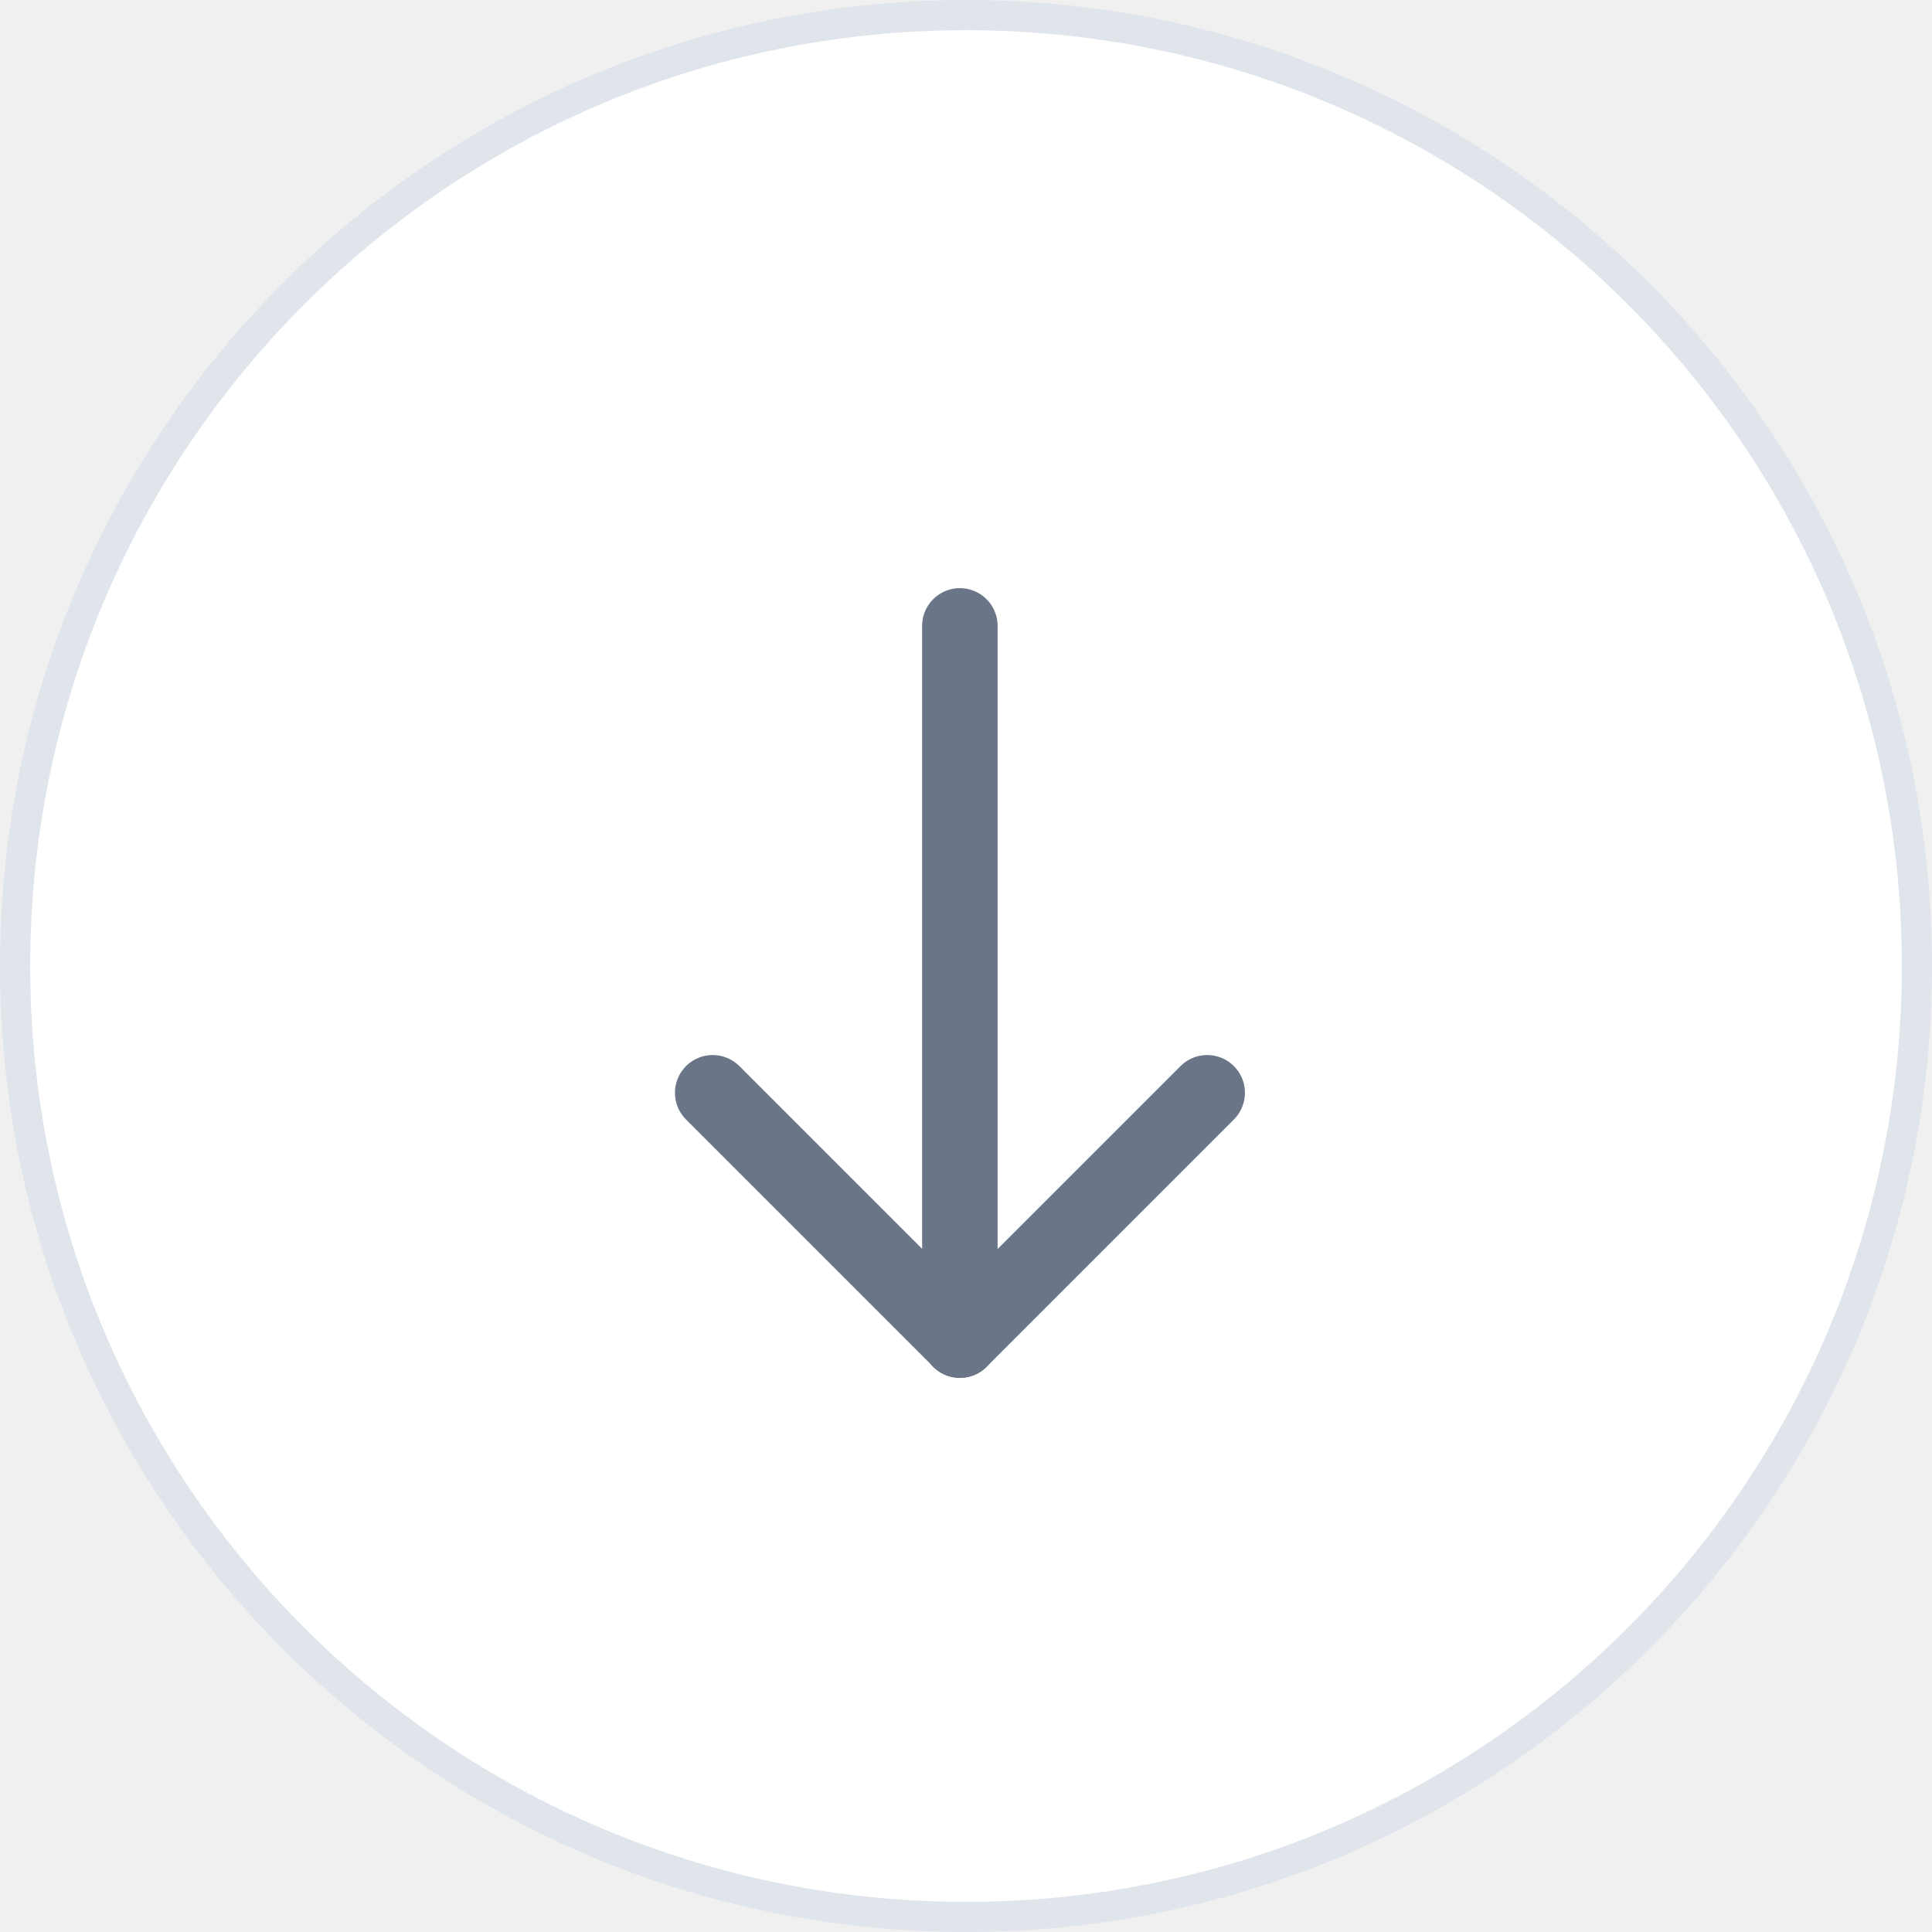
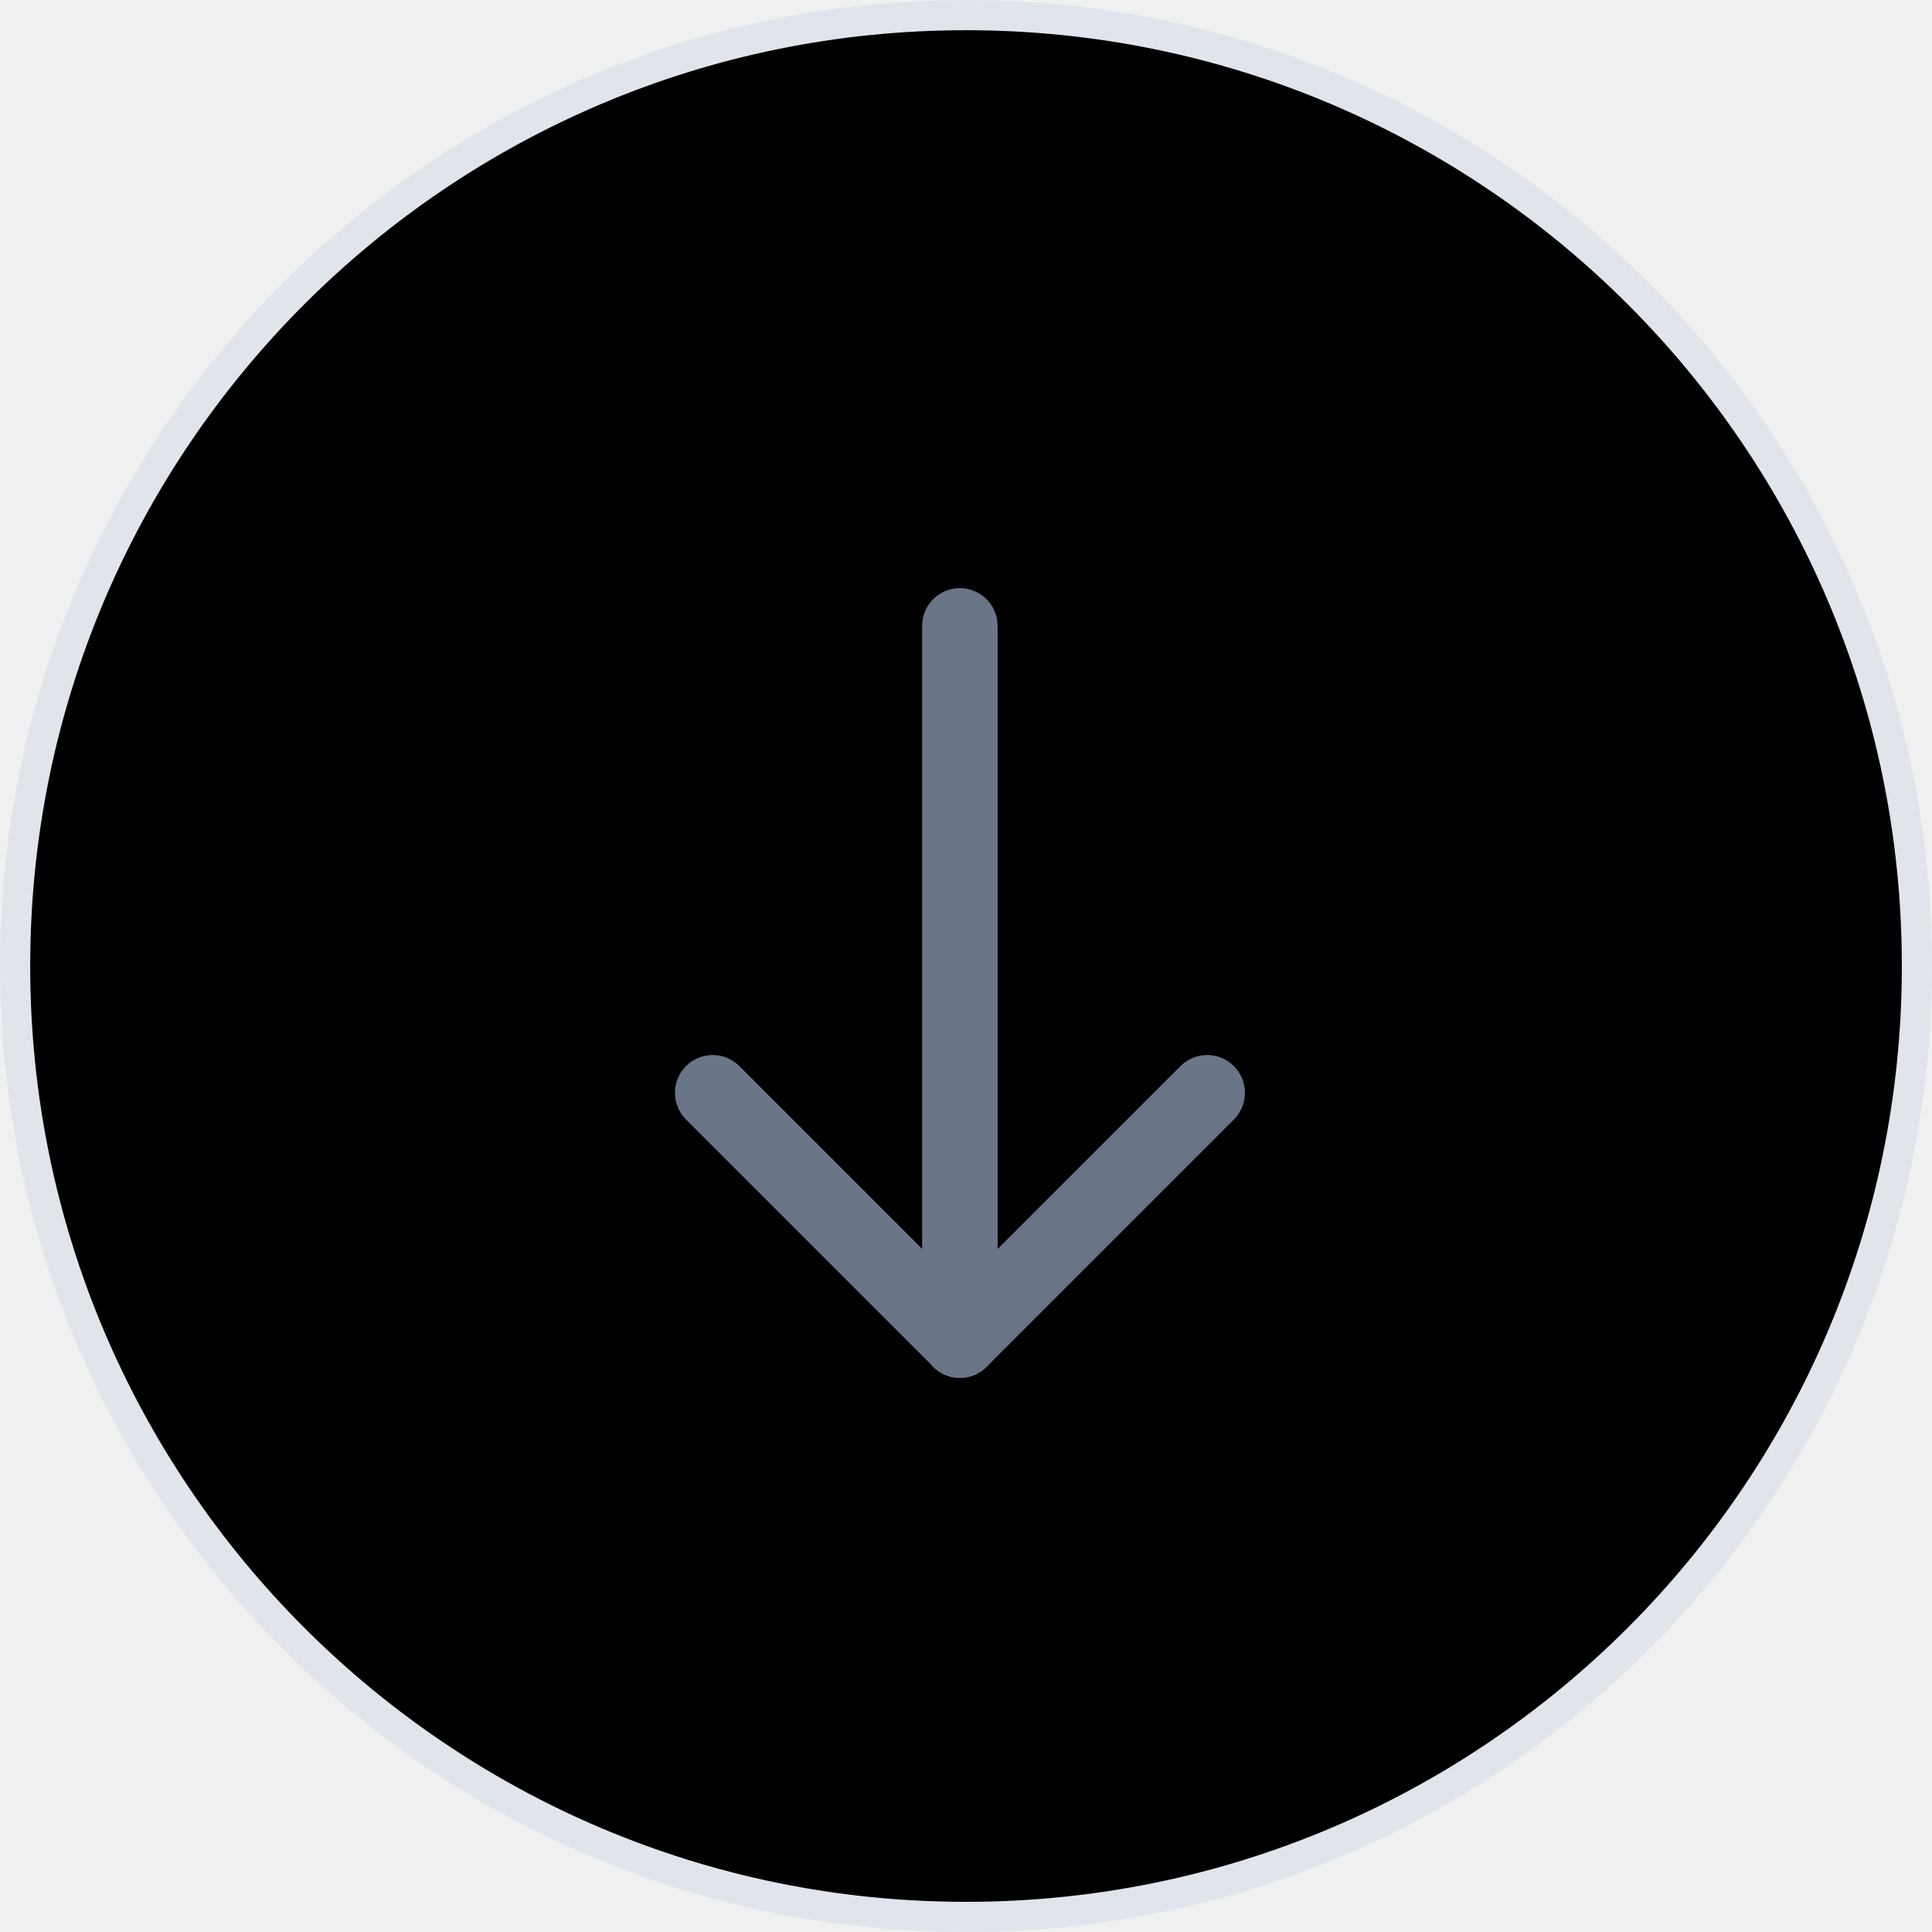
<svg xmlns="http://www.w3.org/2000/svg" width="45" height="45" viewBox="0 0 45 45" fill="none">
-   <rect x="0.352" y="0.352" width="44.297" height="44.297" rx="22.148" fill="white" />
+   <rect x="0.352" y="0.352" width="44.297" height="44.297" rx="22.148" fill="currentColor" />
  <rect x="0.352" y="0.352" width="44.297" height="44.297" rx="22.148" stroke="#E0E5EC" stroke-width="0.703" />
  <path d="M28.118 25.453L22.359 31.212L16.6 25.453" stroke="#6A7587" stroke-width="1.758" stroke-linecap="round" stroke-linejoin="round" />
  <path d="M22.357 14.578V31.216" stroke="#6A7587" stroke-width="1.758" stroke-linecap="round" stroke-linejoin="round" />
</svg>
